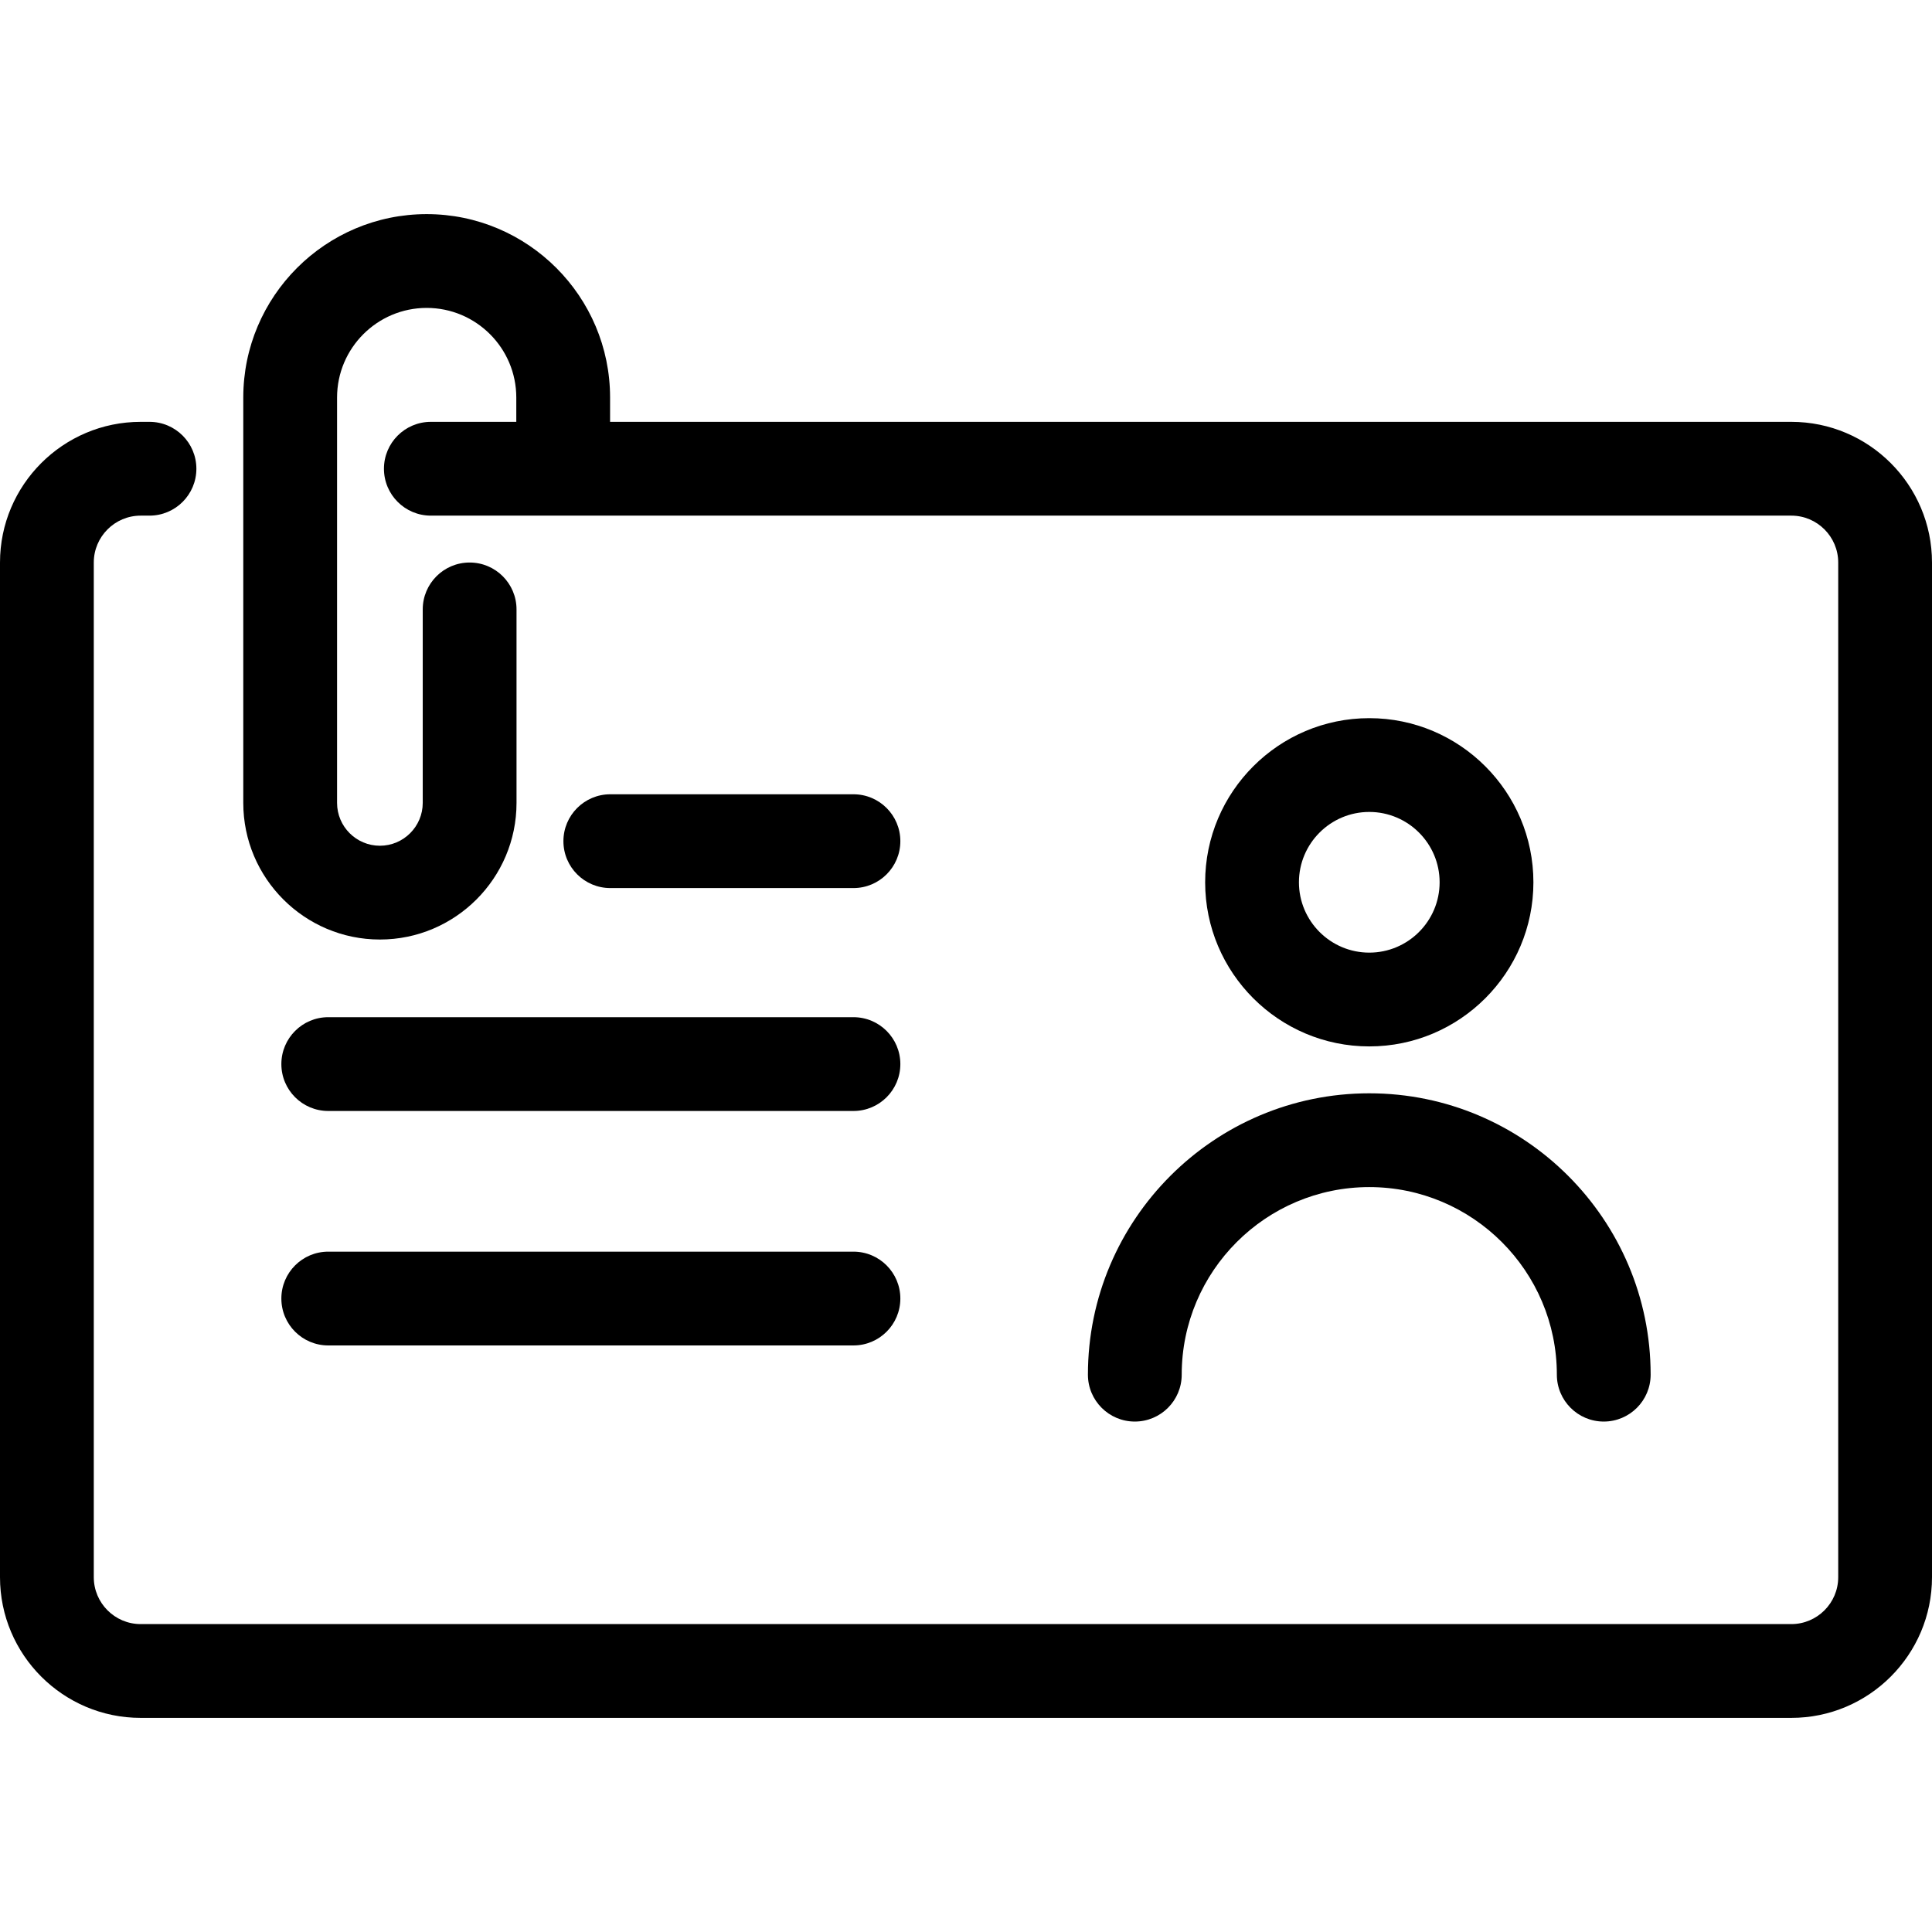
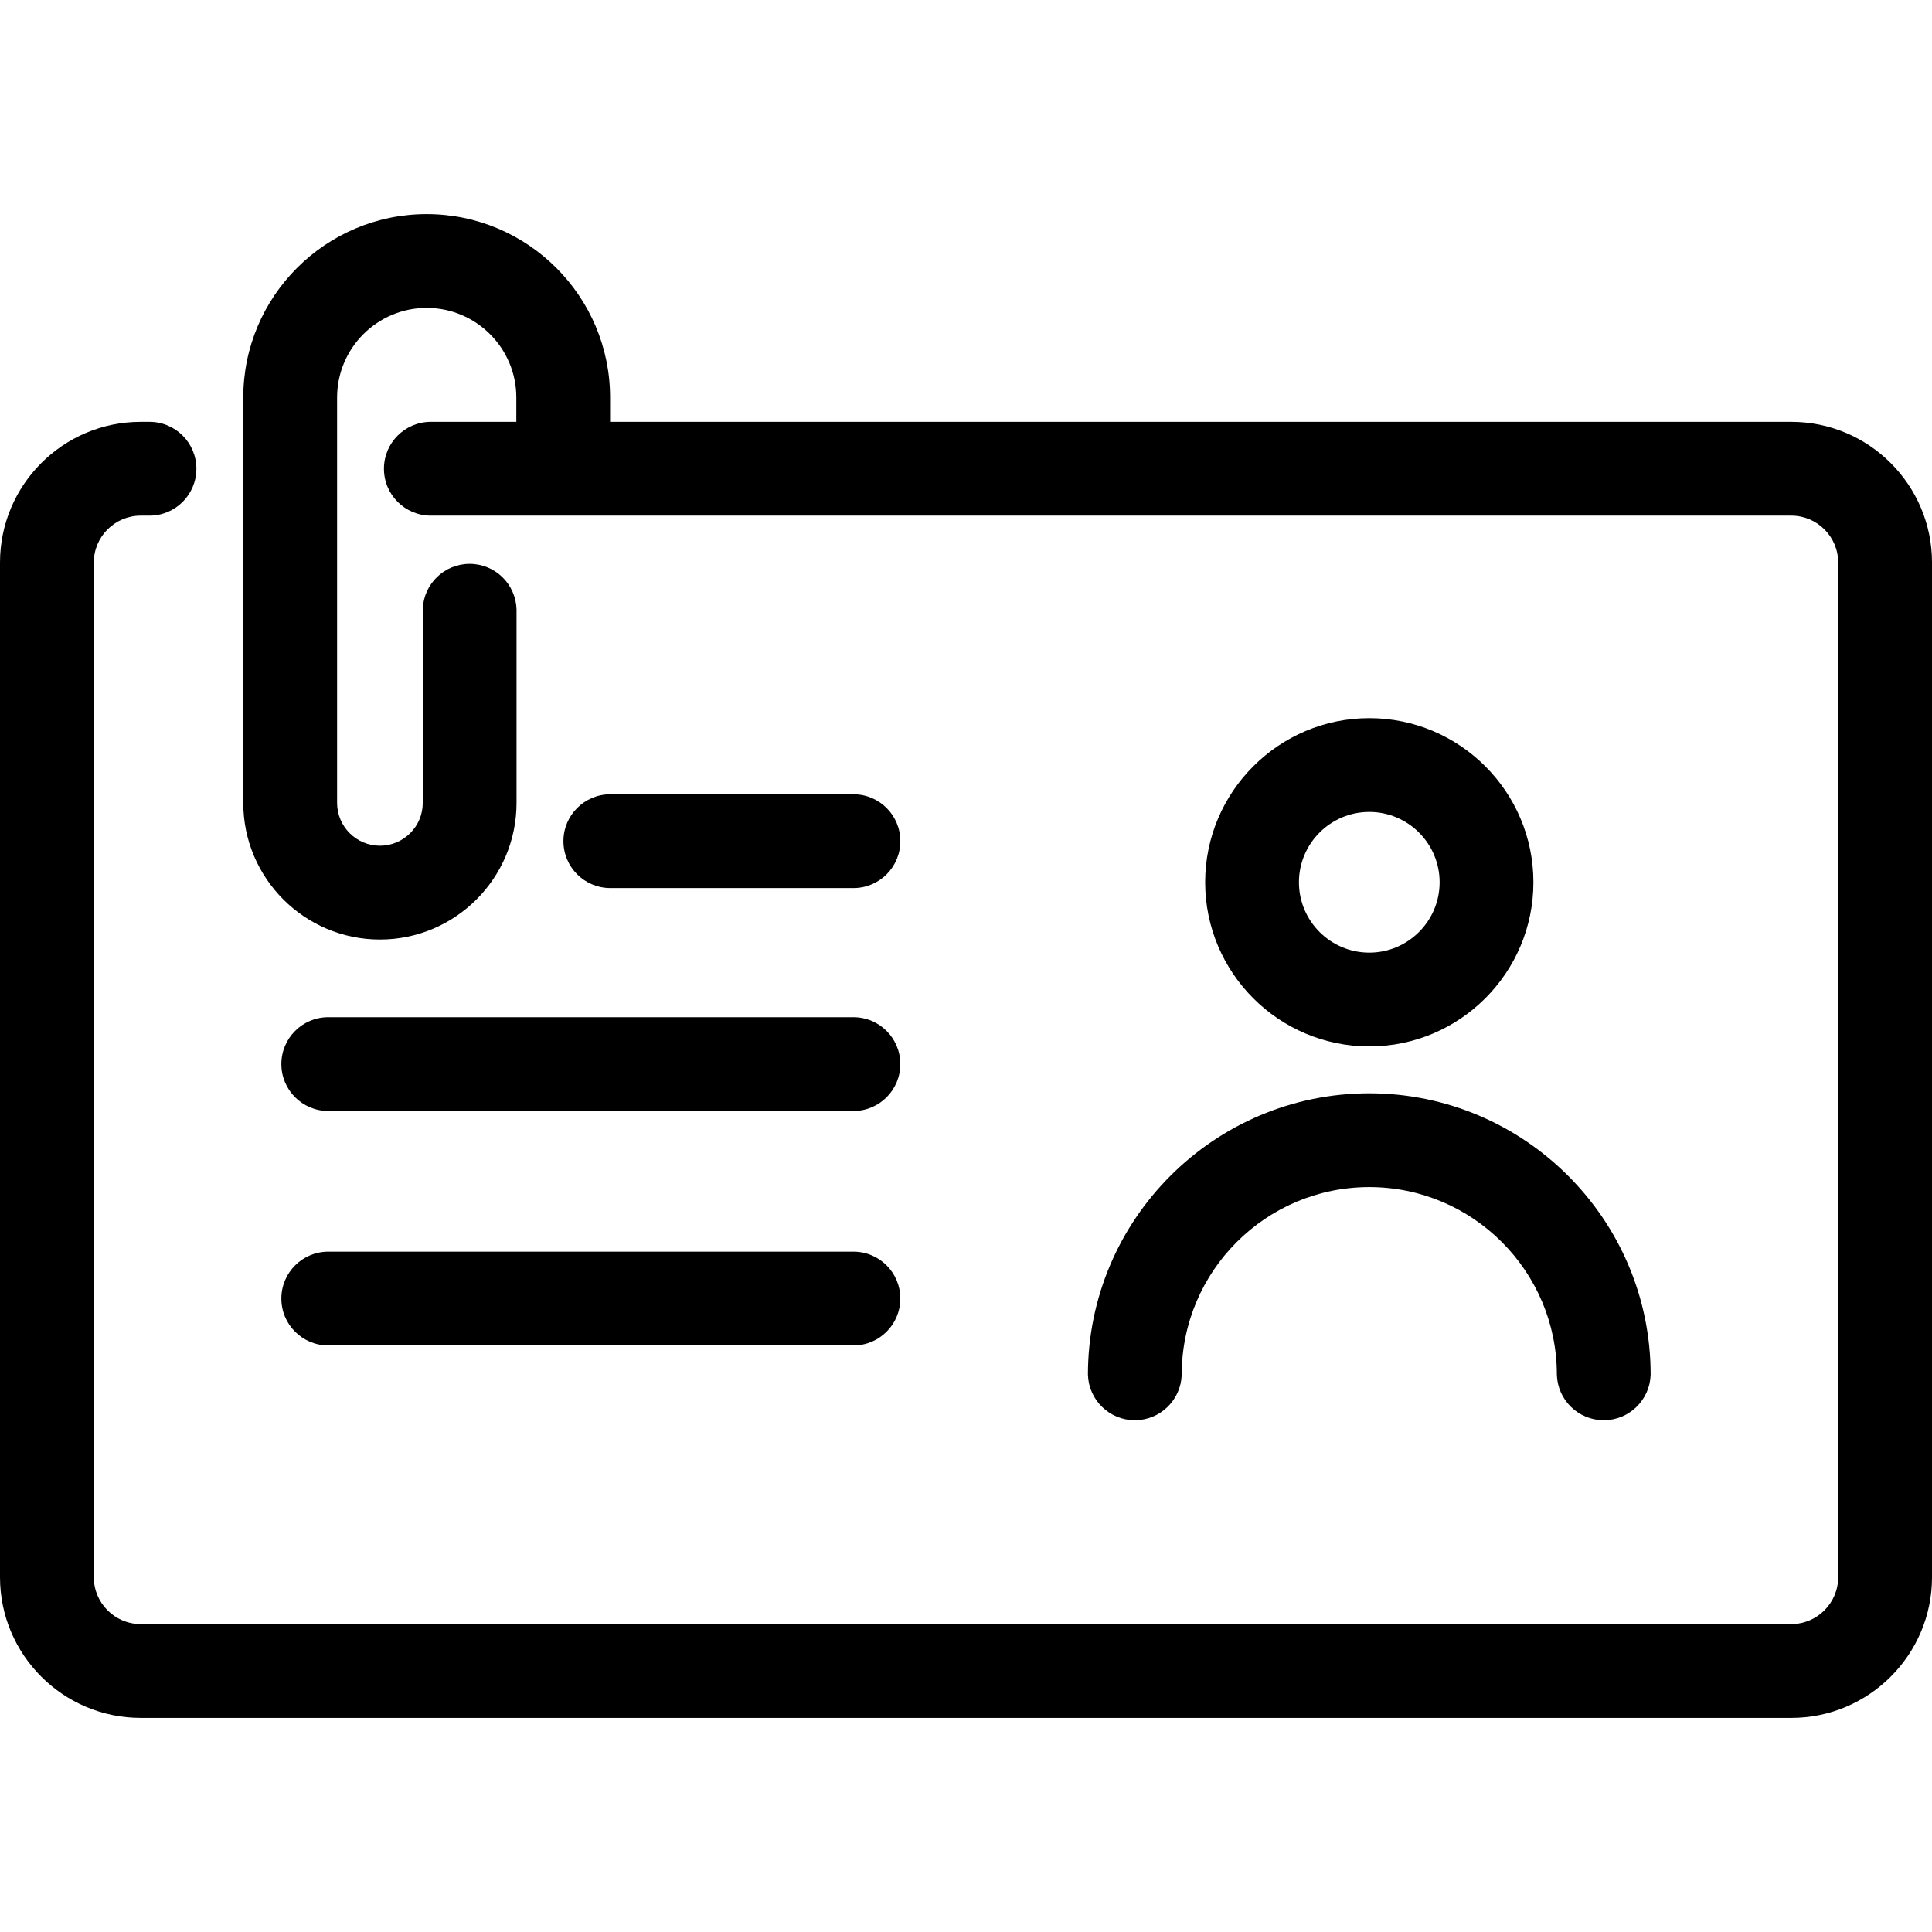
- <svg xmlns="http://www.w3.org/2000/svg" version="1.1" id="Capa_1" x="0px" y="0px" viewBox="0 0 412 412" style="enable-background:new 0 0 412 412;" xml:space="preserve">
-   <path d="M327,188.148c0-19.299-15.701-35-35-35s-35,15.701-35,35s15.701,35,35,35S327,207.447,327,188.148z M277,188.148   c0-8.271,6.729-15,15-15s15,6.729,15,15s-6.729,15-15,15S277,196.42,277,188.148z" />
-   <path d="M232,293.148c0,5.522,4.477,10,10,10s10-4.478,10-10c0-22.056,17.944-40,40-40s40,17.944,40,40c0,5.522,4.477,10,10,10   s10-4.478,10-10c0-33.084-26.916-60-60-60S232,260.064,232,293.148z" />
-   <path d="M382,89.959H130.1v-5.186c0-21.566-17.545-39.111-39.111-39.111c-21.565,0-39.11,17.545-39.11,39.111v86.446   c0,16.065,13.07,29.135,29.135,29.135s29.135-13.069,29.135-29.135v-41.261c0-5.522-4.477-10-10-10s-10,4.478-10,10v41.261   c0,5.037-4.098,9.135-9.135,9.135s-9.135-4.098-9.135-9.135V84.773c0-10.538,8.573-19.111,19.11-19.111S110.1,74.235,110.1,84.773   v5.186H91.878c-5.523,0-10,4.478-10,10s4.477,10,10,10H382c5.514,0,10,4.486,10,10v216.379c0,5.514-4.486,10-10,10H30   c-5.514,0-10-4.486-10-10V119.959c0-5.514,4.486-10,10-10h1.878c5.523,0,10-4.478,10-10s-4.477-10-10-10H30   c-16.542,0-30,13.458-30,30v216.379c0,16.542,13.458,30,30,30h352c16.542,0,30-13.458,30-30V119.959   C412,103.417,398.542,89.959,382,89.959z" />
-   <path d="M182,189.38c5.523,0,10-4.478,10-10s-4.477-10-10-10h-51.851c-5.523,0-10,4.478-10,10s4.477,10,10,10H182z" />
-   <path d="M60,226.916c0,5.522,4.477,10,10,10h112c5.523,0,10-4.478,10-10s-4.477-10-10-10H70C64.477,216.916,60,221.394,60,226.916z   " />
-   <path d="M70,286.916h112c5.523,0,10-4.478,10-10s-4.477-10-10-10H70c-5.523,0-10,4.478-10,10S64.477,286.916,70,286.916z" />
+ <svg xmlns="http://www.w3.org/2000/svg" viewBox="0 0 100 100">
+   <path d="M79.369 45.667c0-4.684-3.811-8.495-8.495-8.495s-8.495 3.811-8.495 8.495 3.811 8.495 8.495 8.495 8.495-3.811 8.495-8.495zm-12.136 0c0-2.008 1.633-3.641 3.641-3.641s3.641 1.633 3.641 3.641-1.633 3.641-3.641 3.641-3.641-1.633-3.641-3.641zM56.311 71.152a2.428 2.428 0 0 0 4.854 0c0-5.353 4.355-9.709 9.709-9.709 5.353 0 9.709 4.355 9.709 9.709a2.428 2.428 0 0 0 4.854 0c0-8.03-6.533-14.563-14.563-14.563s-14.563 6.533-14.563 14.563z" fill="#000" />
+   <path d="M92.718 21.835h-61.14v-1.259c0-5.234-4.258-9.493-9.493-9.493-5.234 0-9.493 4.258-9.493 9.493v20.982c0 3.899 3.172 7.072 7.072 7.072s7.072-3.172 7.072-7.072V31.543a2.428 2.428 0 0 0-4.854 0v10.015a2.22 2.22 0 0 1-2.217 2.217 2.22 2.22 0 0 1-2.217-2.217V20.576c0-2.558 2.081-4.639 4.638-4.639s4.639 2.081 4.639 4.639v1.259H22.3a2.427 2.427 0 1 0 0 4.854h70.418a2.43 2.43 0 0 1 2.427 2.427v52.519a2.43 2.43 0 0 1-2.427 2.427H7.282a2.43 2.43 0 0 1-2.427-2.427V29.116a2.43 2.43 0 0 1 2.427-2.427h.456a2.427 2.427 0 1 0 0-4.854h-.456C3.267 21.835 0 25.101 0 29.116v52.519c0 4.015 3.267 7.282 7.282 7.282h85.437c4.015 0 7.282-3.267 7.282-7.282V29.116c-.001-4.015-3.268-7.281-7.283-7.281z" fill="#000" />
+   <path d="M44.175 45.966a2.427 2.427 0 1 0 0-4.854H31.59a2.427 2.427 0 1 0 0 4.854h12.585zM14.563 55.077a2.428 2.428 0 0 0 2.427 2.427h27.184a2.427 2.427 0 1 0 0-4.854H16.99a2.427 2.427 0 0 0-2.427 2.427zM16.99 69.64h27.184a2.427 2.427 0 1 0 0-4.854H16.99a2.427 2.427 0 1 0 0 4.854z" fill="#000" />
</svg>
